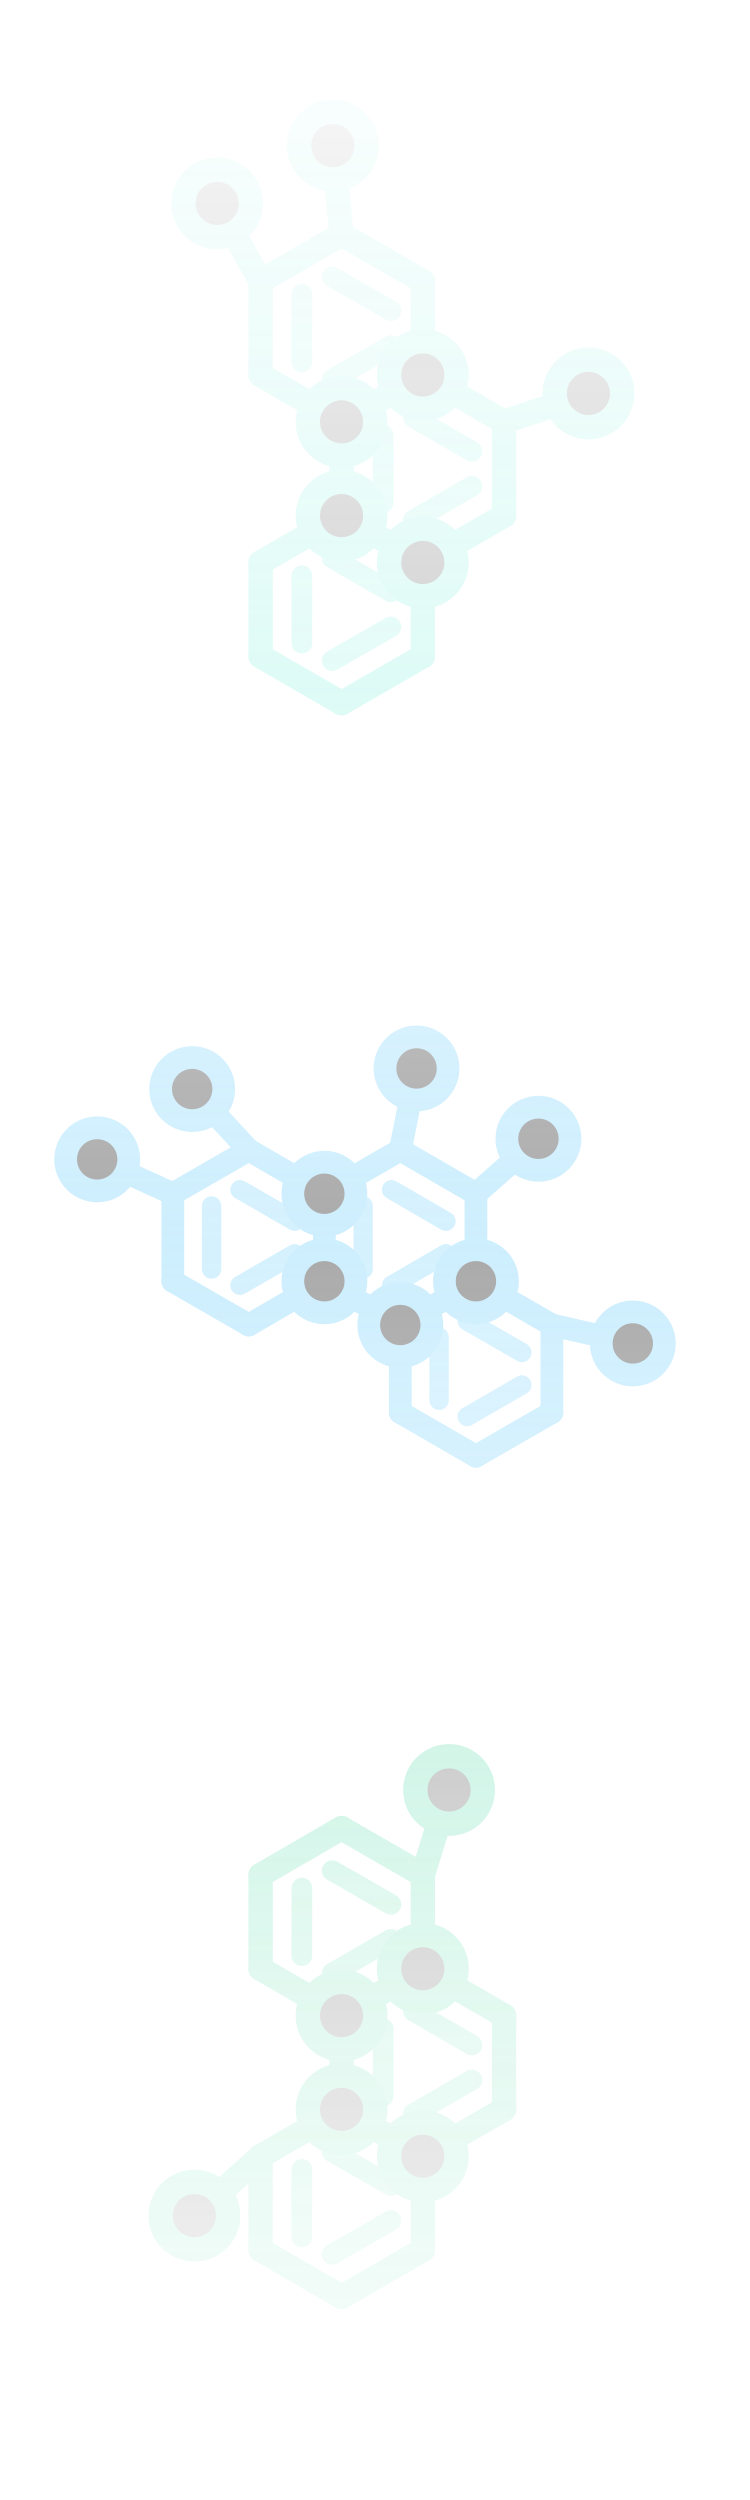
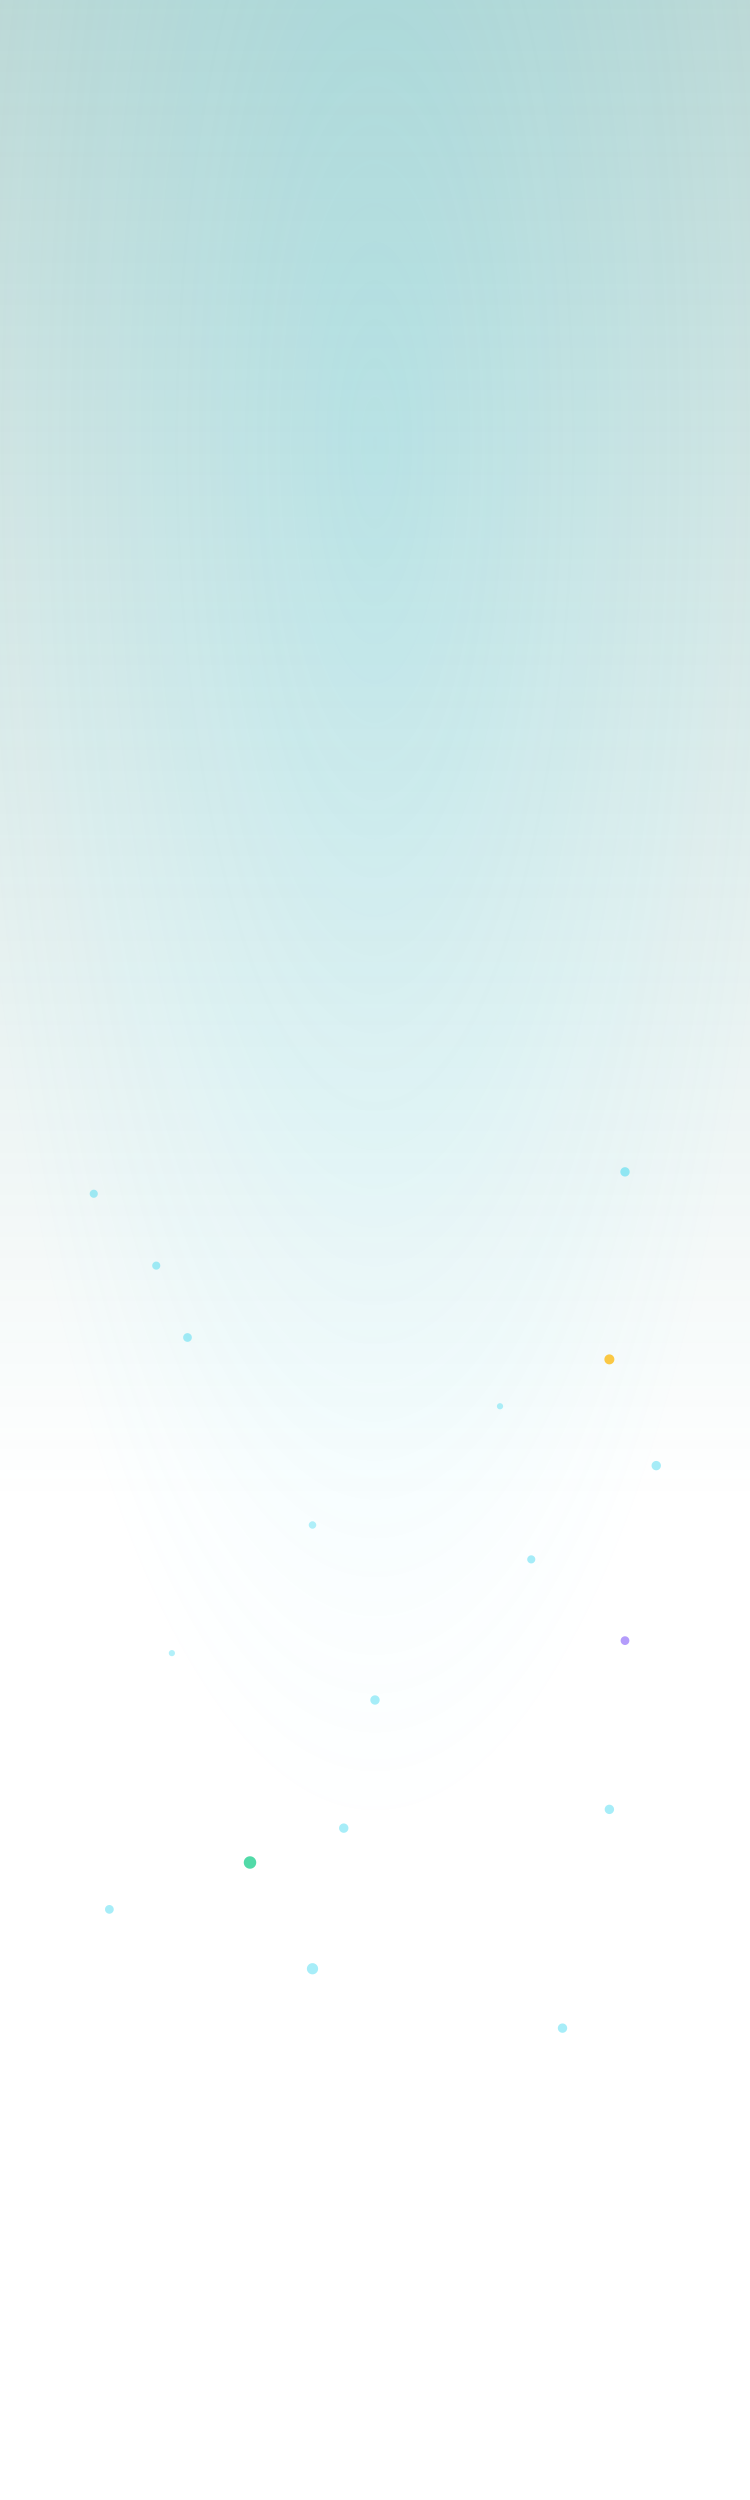
- <svg xmlns="http://www.w3.org/2000/svg" viewBox="0 0 240 800" preserveAspectRatio="xMidYMid slice" role="img" aria-label="Genesis Workbench sidebar">
+ <svg xmlns="http://www.w3.org/2000/svg" viewBox="0 0 240 800" preserveAspectRatio="xMidYMid slice" role="img" aria-label="Genesis Workbench vertical sidebar background (dark)">
  <defs>
-     <linearGradient id="fade" x1="0" y1="0" x2="0" y2="1">
-       <stop offset="0" stop-color="#fff" stop-opacity="0.04" />
-       <stop offset="0.2" stop-color="#fff" stop-opacity="0.35" />
-       <stop offset="0.5" stop-color="#fff" stop-opacity="0.95" />
-       <stop offset="0.8" stop-color="#fff" stop-opacity="0.35" />
-       <stop offset="1" stop-color="#fff" stop-opacity="0.04" />
+     <linearGradient id="bg-fade-v-d" x1="0%" y1="0%" x2="0%" y2="100%">
+       <stop offset="0%" stop-color="#0f766e" stop-opacity="0.28" />
+       <stop offset="60%" stop-color="#0f766e" stop-opacity="0" />
    </linearGradient>
-     <mask id="fademask">
-       <rect width="240" height="800" fill="url(#fade)" />
-     </mask>
+     <radialGradient id="bg-glow-v-d" cx="50%" cy="18%" r="55%">
+       <stop offset="0%" stop-color="#22d3ee" stop-opacity="0.14" />
+       <stop offset="100%" stop-color="#22d3ee" stop-opacity="0" />
+     </radialGradient>
+     <g id="ico-dna-v" stroke-linecap="round" fill="none" stroke="#67e8f9" stroke-width="1.5">
+       <path d="M -10 -5 C -7 -5 -3 5 0 5 C 3 5 7 -5 10 -5" />
+       <path d="M -10 5 C -7 5 -3 -5 0 -5 C 3 -5 7 5 10 5" />
+     </g>
+     <g id="ico-mol-v" stroke-linejoin="round" fill="none">
+       <polygon points="-3.46,6 0,4 0,0 -3.46,-2 -6.92,0 -6.92,4" stroke="currentColor" stroke-width="1.1" />
+       <polygon points="3.46,6 6.92,4 6.92,0 3.46,-2 0,0 0,4" stroke="currentColor" stroke-width="1.1" />
+       <polygon points="0,0 3.46,-2 3.46,-6 0,-8 -3.46,-6 -3.46,-2" stroke="currentColor" stroke-width="1.1" />
+       <circle cx="-3.46" cy="6" r="1.4" stroke="none" fill="currentColor" />
+       <circle cx="3.46" cy="6" r="1.4" stroke="none" fill="currentColor" />
+       <circle cx="0" cy="-8" r="1.4" stroke="none" fill="currentColor" />
+     </g>
+     <g id="ico-germ-v" stroke-linecap="round">
+       <ellipse rx="6" ry="4.2" stroke="currentColor" stroke-width="1.1" fill="none" />
+       <circle cx="-1.5" cy="-0.8" r="0.8" stroke="none" fill="currentColor" opacity="0.7" />
+       <circle cx="1.4" cy="1.4" r="0.8" stroke="none" fill="currentColor" opacity="0.7" />
+       <line x1="5.5" y1="-1" x2="10" y2="-3" stroke="currentColor" stroke-width="0.85" fill="none" />
+       <line x1="5.5" y1="1.5" x2="10" y2="4" stroke="currentColor" stroke-width="0.85" fill="none" />
+       <line x1="-5.5" y1="-1" x2="-10" y2="-3" stroke="currentColor" stroke-width="0.85" fill="none" />
+       <line x1="-5.5" y1="1.5" x2="-10" y2="4" stroke="currentColor" stroke-width="0.85" fill="none" />
+       <line x1="0" y1="-4.2" x2="-0.5" y2="-9" stroke="currentColor" stroke-width="0.85" fill="none" />
+     </g>
+     <g id="ico-beaker-v" stroke-linejoin="round" stroke-linecap="round" fill="none">
+       <line x1="-4" y1="-7" x2="4" y2="-7" stroke="currentColor" stroke-width="1.5" />
+       <path d="M -2.5 -7 L -2.5 -2 C -2.5 0 -5 4 -6 6.5 C -6 8 -4.5 8 -3.5 8 L 3.5 8 C 4.5 8 6 8 6 6.5 C 5 4 2.5 0 2.5 -2 L 2.5 -7" stroke="currentColor" stroke-width="1.2" />
+       <line x1="-4.5" y1="2.5" x2="4.5" y2="2.5" stroke="currentColor" stroke-width="0.7" opacity="0.55" stroke-dasharray="1.2,1.2" />
+     </g>
  </defs>
-   <g mask="url(#fademask)" opacity="0.4">
-     <line x1="135.3" y1="120.0" x2="109.3" y2="135.0" stroke="#5eead4" stroke-width="7.8" stroke-linecap="round" />
-     <line x1="109.3" y1="135.0" x2="83.4" y2="120.0" stroke="#5eead4" stroke-width="7.8" stroke-linecap="round" />
-     <line x1="83.4" y1="120.0" x2="83.4" y2="90.0" stroke="#5eead4" stroke-width="7.8" stroke-linecap="round" />
-     <line x1="83.4" y1="90.0" x2="109.3" y2="75.0" stroke="#5eead4" stroke-width="7.8" stroke-linecap="round" />
-     <line x1="109.3" y1="75.0" x2="135.3" y2="90.0" stroke="#5eead4" stroke-width="7.8" stroke-linecap="round" />
-     <line x1="135.3" y1="90.0" x2="135.3" y2="120.0" stroke="#5eead4" stroke-width="7.8" stroke-linecap="round" />
-     <line x1="161.3" y1="165.0" x2="135.3" y2="180.0" stroke="#5eead4" stroke-width="7.8" stroke-linecap="round" />
-     <line x1="135.3" y1="180.0" x2="109.3" y2="165.0" stroke="#5eead4" stroke-width="7.8" stroke-linecap="round" />
-     <line x1="109.3" y1="165.0" x2="109.3" y2="135.0" stroke="#5eead4" stroke-width="7.8" stroke-linecap="round" />
-     <line x1="135.3" y1="120.0" x2="161.3" y2="135.0" stroke="#5eead4" stroke-width="7.8" stroke-linecap="round" />
-     <line x1="161.3" y1="135.0" x2="161.3" y2="165.0" stroke="#5eead4" stroke-width="7.8" stroke-linecap="round" />
-     <line x1="135.3" y1="210.0" x2="109.3" y2="225.0" stroke="#5eead4" stroke-width="7.8" stroke-linecap="round" />
-     <line x1="109.3" y1="225.0" x2="83.4" y2="210.0" stroke="#5eead4" stroke-width="7.8" stroke-linecap="round" />
-     <line x1="83.4" y1="210.0" x2="83.4" y2="180.0" stroke="#5eead4" stroke-width="7.8" stroke-linecap="round" />
-     <line x1="83.4" y1="180.0" x2="109.3" y2="165.0" stroke="#5eead4" stroke-width="7.8" stroke-linecap="round" />
-     <line x1="135.3" y1="180.0" x2="135.3" y2="210.0" stroke="#5eead4" stroke-width="7.8" stroke-linecap="round" />
-     <line x1="125.1" y1="110.6" x2="106.3" y2="121.4" stroke="#5eead4" stroke-width="6.63" stroke-linecap="round" opacity="0.85" />
-     <line x1="96.6" y1="115.8" x2="96.6" y2="94.2" stroke="#5eead4" stroke-width="6.63" stroke-linecap="round" opacity="0.85" />
-     <line x1="106.3" y1="88.6" x2="125.1" y2="99.4" stroke="#5eead4" stroke-width="6.63" stroke-linecap="round" opacity="0.85" />
-     <line x1="151.0" y1="155.6" x2="132.3" y2="166.4" stroke="#5eead4" stroke-width="6.63" stroke-linecap="round" opacity="0.85" />
-     <line x1="122.6" y1="160.8" x2="122.6" y2="139.2" stroke="#5eead4" stroke-width="6.63" stroke-linecap="round" opacity="0.85" />
-     <line x1="132.3" y1="133.6" x2="151.0" y2="144.4" stroke="#5eead4" stroke-width="6.63" stroke-linecap="round" opacity="0.85" />
-     <line x1="125.1" y1="200.6" x2="106.3" y2="211.4" stroke="#5eead4" stroke-width="6.63" stroke-linecap="round" opacity="0.85" />
-     <line x1="96.6" y1="205.8" x2="96.6" y2="184.2" stroke="#5eead4" stroke-width="6.63" stroke-linecap="round" opacity="0.85" />
-     <line x1="106.3" y1="178.6" x2="125.1" y2="189.4" stroke="#5eead4" stroke-width="6.63" stroke-linecap="round" opacity="0.85" />
-     <line x1="83.4" y1="90.0" x2="69.5" y2="65.1" stroke="#5eead4" stroke-width="7.8" stroke-linecap="round" />
-     <circle cx="69.5" cy="65.1" r="10.8" fill="#1f1f1f" stroke="#5eead4" stroke-width="7.8" />
-     <line x1="109.3" y1="75.0" x2="106.5" y2="46.6" stroke="#5eead4" stroke-width="7.8" stroke-linecap="round" />
-     <circle cx="106.5" cy="46.6" r="10.8" fill="#1f1f1f" stroke="#5eead4" stroke-width="7.8" />
-     <line x1="161.3" y1="135.0" x2="188.3" y2="125.9" stroke="#5eead4" stroke-width="7.8" stroke-linecap="round" />
-     <circle cx="188.3" cy="125.9" r="10.8" fill="#1f1f1f" stroke="#5eead4" stroke-width="7.8" />
-     <circle cx="135.3" cy="120.0" r="10.8" fill="#1f1f1f" stroke="#5eead4" stroke-width="7.8" />
-     <circle cx="109.3" cy="135.0" r="10.8" fill="#1f1f1f" stroke="#5eead4" stroke-width="7.8" />
-     <circle cx="135.3" cy="180.0" r="10.8" fill="#1f1f1f" stroke="#5eead4" stroke-width="7.8" />
-     <circle cx="109.3" cy="165.0" r="10.8" fill="#1f1f1f" stroke="#5eead4" stroke-width="7.8" />
-     <line x1="103.8" y1="410.0" x2="79.6" y2="424.0" stroke="#7dd3fc" stroke-width="7.28" stroke-linecap="round" />
-     <line x1="79.6" y1="424.0" x2="55.3" y2="410.0" stroke="#7dd3fc" stroke-width="7.28" stroke-linecap="round" />
-     <line x1="55.3" y1="410.0" x2="55.3" y2="382.0" stroke="#7dd3fc" stroke-width="7.28" stroke-linecap="round" />
-     <line x1="55.3" y1="382.0" x2="79.6" y2="368.0" stroke="#7dd3fc" stroke-width="7.28" stroke-linecap="round" />
-     <line x1="79.6" y1="368.0" x2="103.8" y2="382.0" stroke="#7dd3fc" stroke-width="7.28" stroke-linecap="round" />
-     <line x1="103.8" y1="382.0" x2="103.8" y2="410.0" stroke="#7dd3fc" stroke-width="7.28" stroke-linecap="round" />
-     <line x1="152.3" y1="410.0" x2="128.1" y2="424.0" stroke="#7dd3fc" stroke-width="7.28" stroke-linecap="round" />
-     <line x1="128.1" y1="424.0" x2="103.8" y2="410.0" stroke="#7dd3fc" stroke-width="7.28" stroke-linecap="round" />
-     <line x1="103.8" y1="382.0" x2="128.1" y2="368.0" stroke="#7dd3fc" stroke-width="7.28" stroke-linecap="round" />
-     <line x1="128.1" y1="368.0" x2="152.3" y2="382.0" stroke="#7dd3fc" stroke-width="7.28" stroke-linecap="round" />
-     <line x1="152.3" y1="382.0" x2="152.3" y2="410.0" stroke="#7dd3fc" stroke-width="7.28" stroke-linecap="round" />
-     <line x1="176.6" y1="452.0" x2="152.3" y2="466.0" stroke="#7dd3fc" stroke-width="7.28" stroke-linecap="round" />
-     <line x1="152.3" y1="466.0" x2="128.1" y2="452.0" stroke="#7dd3fc" stroke-width="7.28" stroke-linecap="round" />
-     <line x1="128.1" y1="452.0" x2="128.1" y2="424.0" stroke="#7dd3fc" stroke-width="7.28" stroke-linecap="round" />
-     <line x1="152.3" y1="410.0" x2="176.6" y2="424.0" stroke="#7dd3fc" stroke-width="7.28" stroke-linecap="round" />
-     <line x1="176.6" y1="424.0" x2="176.6" y2="452.0" stroke="#7dd3fc" stroke-width="7.28" stroke-linecap="round" />
-     <line x1="94.3" y1="401.2" x2="76.8" y2="411.3" stroke="#7dd3fc" stroke-width="6.188" stroke-linecap="round" opacity="0.85" />
-     <line x1="67.7" y1="406.1" x2="67.7" y2="385.9" stroke="#7dd3fc" stroke-width="6.188" stroke-linecap="round" opacity="0.85" />
-     <line x1="76.8" y1="380.7" x2="94.3" y2="390.8" stroke="#7dd3fc" stroke-width="6.188" stroke-linecap="round" opacity="0.85" />
-     <line x1="142.7" y1="401.2" x2="125.3" y2="411.3" stroke="#7dd3fc" stroke-width="6.188" stroke-linecap="round" opacity="0.85" />
-     <line x1="116.2" y1="406.1" x2="116.2" y2="385.9" stroke="#7dd3fc" stroke-width="6.188" stroke-linecap="round" opacity="0.85" />
-     <line x1="125.3" y1="380.7" x2="142.7" y2="390.8" stroke="#7dd3fc" stroke-width="6.188" stroke-linecap="round" opacity="0.85" />
-     <line x1="167.0" y1="443.2" x2="149.5" y2="453.3" stroke="#7dd3fc" stroke-width="6.188" stroke-linecap="round" opacity="0.85" />
-     <line x1="140.5" y1="448.1" x2="140.5" y2="427.9" stroke="#7dd3fc" stroke-width="6.188" stroke-linecap="round" opacity="0.85" />
-     <line x1="149.5" y1="422.7" x2="167.0" y2="432.8" stroke="#7dd3fc" stroke-width="6.188" stroke-linecap="round" opacity="0.85" />
-     <line x1="55.3" y1="382.0" x2="31.1" y2="371.0" stroke="#7dd3fc" stroke-width="7.28" stroke-linecap="round" />
-     <circle cx="31.1" cy="371.0" r="10.1" fill="#1f1f1f" stroke="#7dd3fc" stroke-width="7.28" />
-     <line x1="79.6" y1="368.0" x2="61.5" y2="348.5" stroke="#7dd3fc" stroke-width="7.28" stroke-linecap="round" />
-     <circle cx="61.5" cy="348.5" r="10.1" fill="#1f1f1f" stroke="#7dd3fc" stroke-width="7.28" />
-     <line x1="128.1" y1="368.0" x2="133.3" y2="341.9" stroke="#7dd3fc" stroke-width="7.28" stroke-linecap="round" />
-     <circle cx="133.3" cy="341.9" r="10.1" fill="#1f1f1f" stroke="#7dd3fc" stroke-width="7.28" />
-     <line x1="152.3" y1="382.0" x2="172.3" y2="364.4" stroke="#7dd3fc" stroke-width="7.28" stroke-linecap="round" />
-     <circle cx="172.3" cy="364.4" r="10.1" fill="#1f1f1f" stroke="#7dd3fc" stroke-width="7.28" />
-     <line x1="176.6" y1="424.0" x2="202.5" y2="429.9" stroke="#7dd3fc" stroke-width="7.28" stroke-linecap="round" />
-     <circle cx="202.5" cy="429.9" r="10.1" fill="#1f1f1f" stroke="#7dd3fc" stroke-width="7.28" />
-     <circle cx="103.8" cy="410.0" r="10.1" fill="#1f1f1f" stroke="#7dd3fc" stroke-width="7.28" />
-     <circle cx="103.8" cy="382.0" r="10.1" fill="#1f1f1f" stroke="#7dd3fc" stroke-width="7.28" />
-     <circle cx="152.3" cy="410.0" r="10.1" fill="#1f1f1f" stroke="#7dd3fc" stroke-width="7.28" />
-     <circle cx="128.1" cy="424.0" r="10.1" fill="#1f1f1f" stroke="#7dd3fc" stroke-width="7.28" />
-     <line x1="135.3" y1="630.0" x2="109.3" y2="645.0" stroke="#34d399" stroke-width="7.8" stroke-linecap="round" />
-     <line x1="109.3" y1="645.0" x2="83.4" y2="630.0" stroke="#34d399" stroke-width="7.8" stroke-linecap="round" />
-     <line x1="83.4" y1="630.0" x2="83.4" y2="600.0" stroke="#34d399" stroke-width="7.8" stroke-linecap="round" />
-     <line x1="83.4" y1="600.0" x2="109.3" y2="585.0" stroke="#34d399" stroke-width="7.8" stroke-linecap="round" />
-     <line x1="109.3" y1="585.0" x2="135.3" y2="600.0" stroke="#34d399" stroke-width="7.8" stroke-linecap="round" />
-     <line x1="135.3" y1="600.0" x2="135.3" y2="630.0" stroke="#34d399" stroke-width="7.8" stroke-linecap="round" />
-     <line x1="161.3" y1="675.0" x2="135.3" y2="690.0" stroke="#34d399" stroke-width="7.8" stroke-linecap="round" />
-     <line x1="135.3" y1="690.0" x2="109.3" y2="675.0" stroke="#34d399" stroke-width="7.8" stroke-linecap="round" />
-     <line x1="109.3" y1="675.0" x2="109.3" y2="645.0" stroke="#34d399" stroke-width="7.8" stroke-linecap="round" />
-     <line x1="135.3" y1="630.0" x2="161.3" y2="645.0" stroke="#34d399" stroke-width="7.8" stroke-linecap="round" />
-     <line x1="161.3" y1="645.0" x2="161.3" y2="675.0" stroke="#34d399" stroke-width="7.8" stroke-linecap="round" />
-     <line x1="135.3" y1="720.0" x2="109.3" y2="735.0" stroke="#34d399" stroke-width="7.8" stroke-linecap="round" />
-     <line x1="109.3" y1="735.0" x2="83.4" y2="720.0" stroke="#34d399" stroke-width="7.8" stroke-linecap="round" />
-     <line x1="83.4" y1="720.0" x2="83.4" y2="690.0" stroke="#34d399" stroke-width="7.8" stroke-linecap="round" />
-     <line x1="83.4" y1="690.0" x2="109.3" y2="675.0" stroke="#34d399" stroke-width="7.8" stroke-linecap="round" />
-     <line x1="135.3" y1="690.0" x2="135.3" y2="720.0" stroke="#34d399" stroke-width="7.8" stroke-linecap="round" />
-     <line x1="125.1" y1="620.6" x2="106.3" y2="631.4" stroke="#34d399" stroke-width="6.63" stroke-linecap="round" opacity="0.85" />
-     <line x1="96.6" y1="625.8" x2="96.6" y2="604.2" stroke="#34d399" stroke-width="6.63" stroke-linecap="round" opacity="0.85" />
-     <line x1="106.3" y1="598.6" x2="125.1" y2="609.4" stroke="#34d399" stroke-width="6.63" stroke-linecap="round" opacity="0.85" />
-     <line x1="151.0" y1="665.6" x2="132.3" y2="676.4" stroke="#34d399" stroke-width="6.63" stroke-linecap="round" opacity="0.85" />
-     <line x1="122.6" y1="670.8" x2="122.6" y2="649.2" stroke="#34d399" stroke-width="6.63" stroke-linecap="round" opacity="0.85" />
-     <line x1="132.3" y1="643.6" x2="151.0" y2="654.4" stroke="#34d399" stroke-width="6.63" stroke-linecap="round" opacity="0.85" />
-     <line x1="125.1" y1="710.6" x2="106.3" y2="721.4" stroke="#34d399" stroke-width="6.63" stroke-linecap="round" opacity="0.85" />
-     <line x1="96.6" y1="715.8" x2="96.6" y2="694.2" stroke="#34d399" stroke-width="6.63" stroke-linecap="round" opacity="0.85" />
-     <line x1="106.3" y1="688.6" x2="125.1" y2="699.4" stroke="#34d399" stroke-width="6.63" stroke-linecap="round" opacity="0.85" />
-     <line x1="83.4" y1="690.0" x2="62.2" y2="709.0" stroke="#34d399" stroke-width="7.8" stroke-linecap="round" />
-     <circle cx="62.2" cy="709.0" r="10.8" fill="#1f1f1f" stroke="#34d399" stroke-width="7.8" />
-     <line x1="135.3" y1="600.0" x2="143.7" y2="572.8" stroke="#34d399" stroke-width="7.8" stroke-linecap="round" />
-     <circle cx="143.7" cy="572.8" r="10.8" fill="#1f1f1f" stroke="#34d399" stroke-width="7.8" />
-     <circle cx="135.3" cy="630.0" r="10.8" fill="#1f1f1f" stroke="#34d399" stroke-width="7.8" />
-     <circle cx="109.3" cy="645.0" r="10.8" fill="#1f1f1f" stroke="#34d399" stroke-width="7.8" />
-     <circle cx="135.3" cy="690.0" r="10.8" fill="#1f1f1f" stroke="#34d399" stroke-width="7.8" />
-     <circle cx="109.3" cy="675.0" r="10.8" fill="#1f1f1f" stroke="#34d399" stroke-width="7.8" />
+   <rect width="100%" height="100%" fill="url(#bg-fade-v-d)" />
+   <rect width="100%" height="100%" fill="url(#bg-glow-v-d)" />
+   <g>
+     <circle cx="30" cy="382" r="1.3" fill="#22d3ee" opacity="0.4">
+       <animateTransform attributeName="transform" type="translate" values="0,0; 2.5,-2; 0,1; -1.5,-1; 0,0" dur="6s" begin="0.2s" repeatCount="indefinite" calcMode="spline" keySplines="0.42 0 0.58 1; 0.42 0 0.58 1; 0.42 0 0.58 1; 0.42 0 0.58 1" />
+     </circle>
+     <circle cx="200" cy="375" r="1.5" fill="#22d3ee" opacity="0.45">
+       <animateTransform attributeName="transform" type="translate" values="0,0; -1,2.5; 1.5,1; 0,-1.5; 0,0" dur="7s" begin="0.5s" repeatCount="indefinite" calcMode="spline" keySplines="0.42 0 0.58 1; 0.42 0 0.58 1; 0.42 0 0.58 1; 0.42 0 0.58 1" />
+     </circle>
+     <circle cx="60" cy="428" r="1.4" fill="#22d3ee" opacity="0.4">
+       <animateTransform attributeName="transform" type="translate" values="0,0; -2,-1.5; -1,2; 2,0.5; 0,0" dur="9s" begin="1.1s" repeatCount="indefinite" calcMode="spline" keySplines="0.42 0 0.58 1; 0.42 0 0.58 1; 0.42 0 0.58 1; 0.42 0 0.58 1" />
+     </circle>
+     <circle cx="195" cy="435" r="1.6" fill="#fbbf24" opacity="0.85">
+       <animateTransform attributeName="transform" type="translate" values="0,0; 0,-3; 2,0; 0,2; 0,0" dur="10s" begin="1.4s" repeatCount="indefinite" calcMode="spline" keySplines="0.42 0 0.58 1; 0.42 0 0.58 1; 0.42 0 0.58 1; 0.42 0 0.58 1" />
+     </circle>
+     <circle cx="210" cy="469" r="1.5" fill="#22d3ee" opacity="0.4">
+       <animateTransform attributeName="transform" type="translate" values="0,0; 2.5,-2; 0,1; -1.5,-1; 0,0" dur="6s" begin="2.0s" repeatCount="indefinite" calcMode="spline" keySplines="0.42 0 0.58 1; 0.42 0 0.58 1; 0.42 0 0.58 1; 0.42 0 0.58 1" />
+     </circle>
+     <circle cx="100" cy="488" r="1.2" fill="#22d3ee" opacity="0.35">
+       <animateTransform attributeName="transform" type="translate" values="0,0; -1,2.5; 1.5,1; 0,-1.5; 0,0" dur="7s" begin="2.3s" repeatCount="indefinite" calcMode="spline" keySplines="0.42 0 0.58 1; 0.42 0 0.58 1; 0.42 0 0.58 1; 0.42 0 0.58 1" />
+     </circle>
+     <circle cx="200" cy="525" r="1.4" fill="#a78bfa" opacity="0.85">
+       <animateTransform attributeName="transform" type="translate" values="0,0; -2,-1.5; -1,2; 2,0.5; 0,0" dur="9s" begin="0.4s" repeatCount="indefinite" calcMode="spline" keySplines="0.42 0 0.58 1; 0.42 0 0.58 1; 0.42 0 0.58 1; 0.42 0 0.58 1" />
+     </circle>
+     <circle cx="120" cy="544" r="1.5" fill="#22d3ee" opacity="0.4">
+       <animateTransform attributeName="transform" type="translate" values="0,0; 0,-3; 2,0; 0,2; 0,0" dur="10s" begin="0.7s" repeatCount="indefinite" calcMode="spline" keySplines="0.42 0 0.58 1; 0.42 0 0.58 1; 0.42 0 0.58 1; 0.42 0 0.58 1" />
+     </circle>
+     <circle cx="195" cy="579" r="1.5" fill="#22d3ee" opacity="0.4">
+       <animateTransform attributeName="transform" type="translate" values="0,0; 2.5,-2; 0,1; -1.5,-1; 0,0" dur="6s" begin="1.3s" repeatCount="indefinite" calcMode="spline" keySplines="0.42 0 0.58 1; 0.42 0 0.58 1; 0.42 0 0.58 1; 0.42 0 0.58 1" />
+     </circle>
+     <circle cx="80" cy="596" r="2.0" fill="#34d399" opacity="0.85">
+       <animateTransform attributeName="transform" type="translate" values="0,0; -1,2.5; 1.5,1; 0,-1.5; 0,0" dur="7s" begin="1.6s" repeatCount="indefinite" calcMode="spline" keySplines="0.42 0 0.58 1; 0.42 0 0.58 1; 0.42 0 0.58 1; 0.42 0 0.58 1" />
+     </circle>
+     <circle cx="100" cy="630" r="1.8" fill="#22d3ee" opacity="0.4">
+       <animateTransform attributeName="transform" type="translate" values="0,0; -2,-1.5; -1,2; 2,0.5; 0,0" dur="9s" begin="2.2s" repeatCount="indefinite" calcMode="spline" keySplines="0.42 0 0.58 1; 0.42 0 0.58 1; 0.42 0 0.58 1; 0.42 0 0.58 1" />
+     </circle>
+     <circle cx="180" cy="649" r="1.5" fill="#22d3ee" opacity="0.4">
+       <animateTransform attributeName="transform" type="translate" values="0,0; 0,-3; 2,0; 0,2; 0,0" dur="10s" begin="2.5s" repeatCount="indefinite" calcMode="spline" keySplines="0.42 0 0.58 1; 0.42 0 0.58 1; 0.42 0 0.58 1; 0.42 0 0.58 1" />
+     </circle>
+     <circle cx="50" cy="405" r="1.3" fill="#22d3ee" opacity="0.4">
+       <animateTransform attributeName="transform" type="translate" values="0,0; 0,-3; 2,0; 0,2; 0,0" dur="10s" begin="0.9s" repeatCount="indefinite" calcMode="spline" keySplines="0.42 0 0.58 1; 0.42 0 0.58 1; 0.42 0 0.58 1; 0.42 0 0.58 1" />
+     </circle>
+     <circle cx="160" cy="450" r="1.0" fill="#22d3ee" opacity="0.35">
+       <animateTransform attributeName="transform" type="translate" values="0,0; -1,2.5; 1.5,1; 0,-1.5; 0,0" dur="7s" begin="2.7s" repeatCount="indefinite" calcMode="spline" keySplines="0.42 0 0.58 1; 0.42 0 0.58 1; 0.42 0 0.58 1; 0.42 0 0.58 1" />
+     </circle>
+     <circle cx="170" cy="499" r="1.3" fill="#22d3ee" opacity="0.4">
+       <animateTransform attributeName="transform" type="translate" values="0,0; -2,-1.5; -1,2; 2,0.5; 0,0" dur="9s" begin="0.65s" repeatCount="indefinite" calcMode="spline" keySplines="0.42 0 0.58 1; 0.42 0 0.58 1; 0.42 0 0.58 1; 0.42 0 0.58 1" />
+     </circle>
+     <circle cx="55" cy="529" r="1.0" fill="#22d3ee" opacity="0.35">
+       <animateTransform attributeName="transform" type="translate" values="0,0; 2.5,-2; 0,1; -1.5,-1; 0,0" dur="6s" begin="1.1s" repeatCount="indefinite" calcMode="spline" keySplines="0.42 0 0.58 1; 0.42 0 0.58 1; 0.42 0 0.58 1; 0.42 0 0.58 1" />
+     </circle>
+     <circle cx="110" cy="585" r="1.5" fill="#22d3ee" opacity="0.4">
+       <animateTransform attributeName="transform" type="translate" values="0,0; -1.5,1; 2,2; 1,-1; 0,0" dur="11s" begin="1.85s" repeatCount="indefinite" calcMode="spline" keySplines="0.42 0 0.58 1; 0.42 0 0.58 1; 0.42 0 0.58 1; 0.42 0 0.58 1" />
+     </circle>
+     <circle cx="35" cy="611" r="1.4" fill="#22d3ee" opacity="0.4">
+       <animateTransform attributeName="transform" type="translate" values="0,0; 1.5,-2.5; -2,-1; 1,1.5; 0,0" dur="8s" begin="2.25s" repeatCount="indefinite" calcMode="spline" keySplines="0.42 0 0.58 1; 0.42 0 0.58 1; 0.42 0 0.58 1; 0.42 0 0.58 1" />
+     </circle>
+   </g>
+   <g>
+     <g transform="translate(60,394) scale(0.8) rotate(12)">
+       <use href="#ico-mol-v" color="#67e8f9" stroke="#67e8f9" opacity="0">
+         <animate attributeName="opacity" values="0;0;0.4;0.4;0;0" keyTimes="0;0.12;0.32;0.62;0.82;1" dur="18s" begin="0s" repeatCount="indefinite" />
+       </use>
+     </g>
+     <g transform="translate(180,416) scale(0.85) rotate(-35)">
+       <use href="#ico-dna-v" opacity="0">
+         <animate attributeName="opacity" values="0;0;0.55;0.55;0;0" keyTimes="0;0.12;0.32;0.62;0.82;1" dur="20s" begin="3s" repeatCount="indefinite" />
+       </use>
+     </g>
+     <g transform="translate(190,459) scale(0.8) rotate(25)">
+       <use href="#ico-germ-v" color="#34d399" opacity="0">
+         <animate attributeName="opacity" values="0;0;0.65;0.65;0;0" keyTimes="0;0.12;0.32;0.62;0.82;1" dur="19s" begin="8s" repeatCount="indefinite" />
+       </use>
+     </g>
+     <g transform="translate(70,480) scale(0.85) rotate(-48)">
+       <use href="#ico-mol-v" color="#67e8f9" stroke="#67e8f9" opacity="0">
+         <animate attributeName="opacity" values="0;0;0.42;0.42;0;0" keyTimes="0;0.12;0.32;0.62;0.82;1" dur="22s" begin="10.5s" repeatCount="indefinite" />
+       </use>
+     </g>
+     <g transform="translate(55,519) scale(0.7) rotate(-25)">
+       <use href="#ico-germ-v" color="#67e8f9" stroke="#67e8f9" opacity="0">
+         <animate attributeName="opacity" values="0;0;0.4;0.4;0;0" keyTimes="0;0.12;0.32;0.62;0.82;1" dur="18s" begin="2s" repeatCount="indefinite" />
+       </use>
+     </g>
+     <g transform="translate(190,540) scale(0.8) rotate(42)">
+       <use href="#ico-mol-v" color="#a78bfa" stroke="#a78bfa" opacity="0">
+         <animate attributeName="opacity" values="0;0;0.7;0.7;0;0" keyTimes="0;0.12;0.32;0.62;0.82;1" dur="21s" begin="6s" repeatCount="indefinite" />
+       </use>
+     </g>
+     <g transform="translate(180,578) scale(0.8) rotate(55)">
+       <use href="#ico-dna-v" opacity="0">
+         <animate attributeName="opacity" values="0;0;0.55;0.55;0;0" keyTimes="0;0.12;0.32;0.62;0.82;1" dur="20s" begin="12s" repeatCount="indefinite" />
+       </use>
+     </g>
+     <g transform="translate(50,596) scale(0.75) rotate(-32)">
+       <use href="#ico-mol-v" color="#67e8f9" stroke="#67e8f9" opacity="0">
+         <animate attributeName="opacity" values="0;0;0.42;0.42;0;0" keyTimes="0;0.12;0.32;0.62;0.82;1" dur="17s" begin="14.5s" repeatCount="indefinite" />
+       </use>
+     </g>
+     <g transform="translate(80,626) scale(0.7) rotate(-45)">
+       <use href="#ico-dna-v" opacity="0">
+         <animate attributeName="opacity" values="0;0;0.5;0.5;0;0" keyTimes="0;0.12;0.32;0.62;0.82;1" dur="18s" begin="4.5s" repeatCount="indefinite" />
+       </use>
+     </g>
+     <g transform="translate(170,641) scale(0.8) rotate(30)">
+       <use href="#ico-mol-v" color="#67e8f9" stroke="#67e8f9" opacity="0">
+         <animate attributeName="opacity" values="0;0;0.4;0.4;0;0" keyTimes="0;0.12;0.32;0.62;0.82;1" dur="20s" begin="7.5s" repeatCount="indefinite" />
+       </use>
+     </g>
  </g>
</svg>
